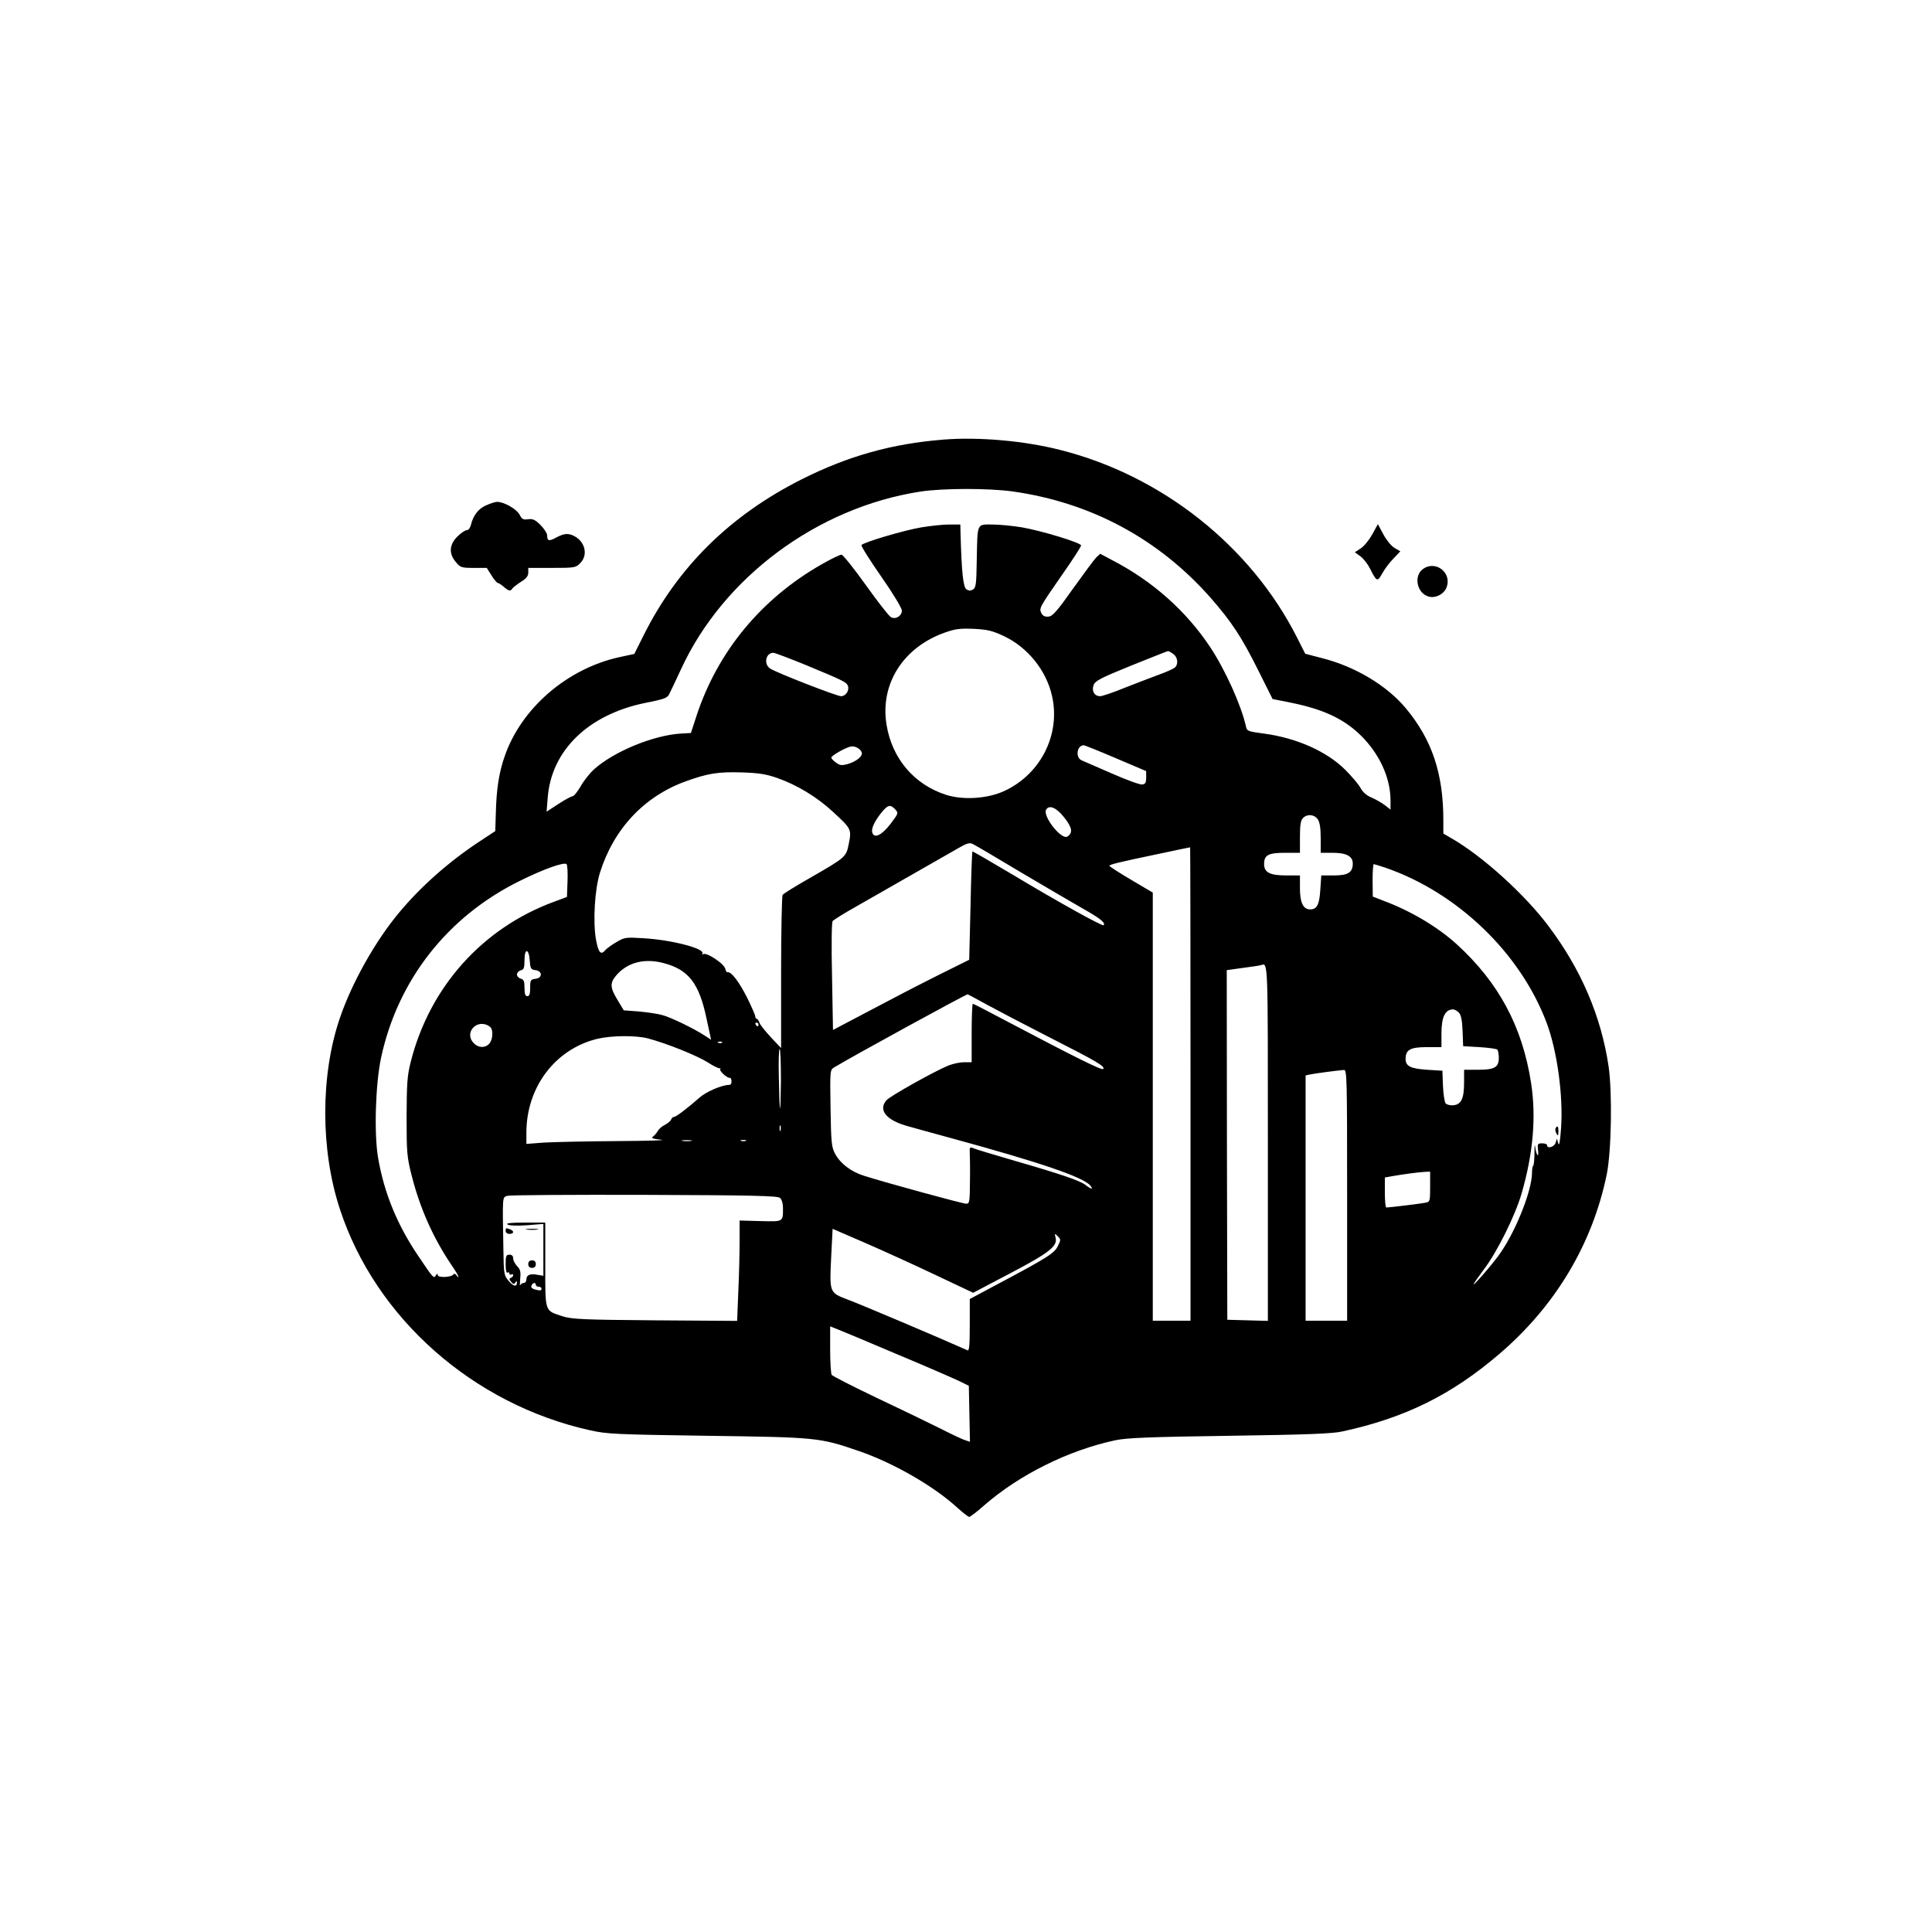
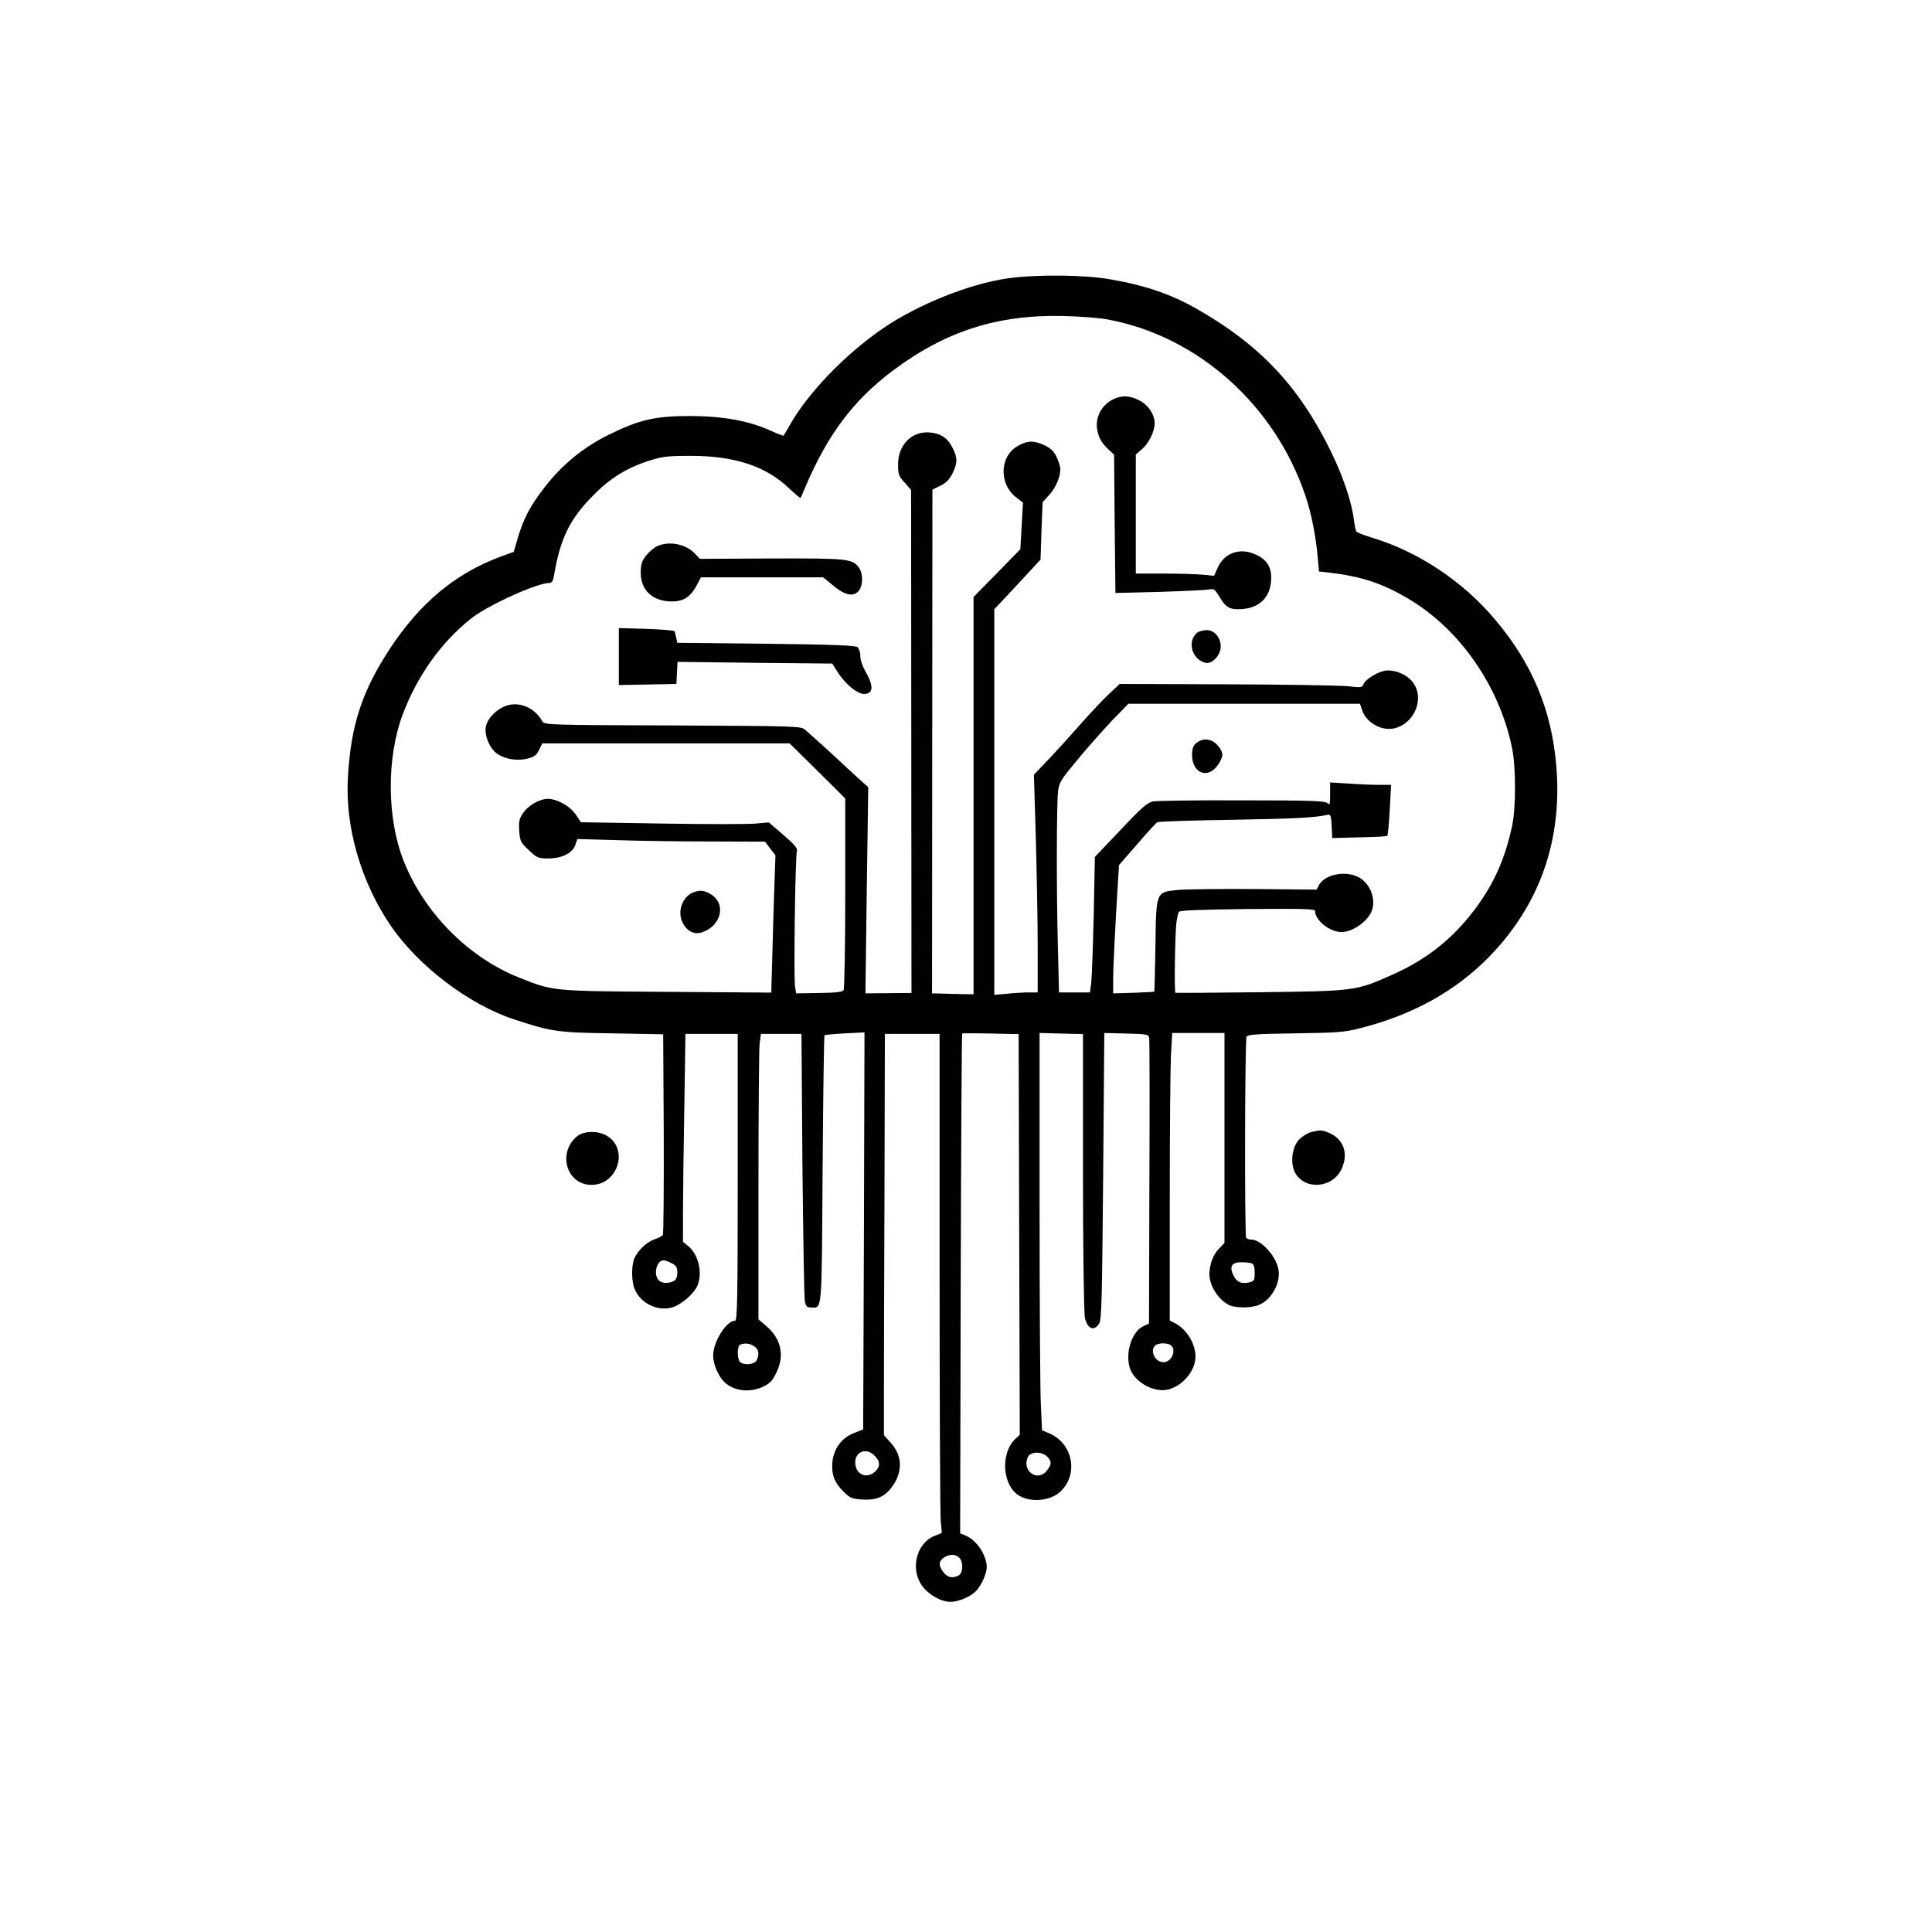
<svg xmlns="http://www.w3.org/2000/svg" version="1.0" width="1024pt" height="1024pt" viewBox="0 0 1024 1024" preserveAspectRatio="xMidYMid meet">
  <g transform="translate(0,1024) scale(0.1,-0.1)" fill="#000000" stroke="none">
-     <path d="M5000 7910 c-273 -22 -503 -86 -750 -210 -378 -190 -657 -464 -838 -826 l-50 -100 -79 -17 c-278 -61 -522 -272 -609 -528 -30 -87 -43 -174 -46 -299 l-3 -95 -85 -56 c-159 -105 -306 -234 -423 -374 -126 -150 -252 -373 -316 -562 -103 -302 -103 -699 1 -1013 189 -577 707 -1034 1326 -1171 90 -20 137 -22 622 -29 579 -8 593 -9 800 -80 182 -62 399 -186 525 -302 29 -26 57 -48 62 -48 5 0 41 27 79 61 187 163 447 292 694 345 60 13 180 18 605 24 415 6 545 11 600 23 332 72 579 194 832 411 297 254 493 582 569 951 25 123 30 432 10 572 -39 265 -146 516 -319 745 -125 167 -347 368 -509 462 l-48 28 0 71 c0 247 -60 426 -198 592 -100 121 -270 223 -446 267 l-88 23 -43 85 c-245 485 -716 859 -1255 995 -191 49 -434 70 -620 55z m369 -275 c415 -59 773 -252 1048 -564 110 -126 164 -207 253 -386 l75 -150 105 -21 c179 -37 290 -93 382 -192 88 -96 138 -213 138 -325 l0 -48 -32 25 c-18 13 -50 31 -71 40 -23 9 -44 28 -55 48 -9 18 -46 62 -82 98 -97 97 -258 169 -432 192 -83 11 -89 13 -94 37 -25 112 -108 297 -189 420 -128 193 -307 352 -522 463 l-62 33 -21 -20 c-11 -11 -66 -86 -123 -165 -83 -118 -108 -146 -129 -148 -19 -2 -30 3 -38 17 -14 27 -11 31 111 207 55 78 99 147 99 153 0 14 -205 77 -314 96 -49 8 -119 15 -157 15 -83 0 -78 11 -82 -189 -2 -124 -4 -145 -19 -155 -13 -8 -23 -8 -35 0 -18 11 -26 88 -32 297 l-1 47 -59 0 c-32 0 -98 -7 -147 -15 -95 -16 -309 -80 -318 -94 -3 -5 44 -80 104 -166 63 -90 110 -168 110 -181 0 -29 -33 -49 -58 -35 -11 6 -70 82 -133 170 -63 88 -121 161 -129 161 -9 0 -56 -23 -105 -51 -321 -183 -552 -463 -664 -805 l-29 -89 -53 -3 c-146 -9 -356 -95 -462 -191 -21 -19 -53 -59 -69 -88 -17 -29 -36 -53 -42 -53 -7 0 -41 -18 -76 -41 l-63 -41 6 74 c19 251 216 442 520 503 96 19 114 25 124 46 7 13 35 73 63 133 224 486 721 855 1265 940 121 19 366 19 494 1z m-47 -767 c126 -60 224 -182 254 -317 46 -203 -59 -413 -252 -503 -88 -41 -217 -50 -309 -21 -169 54 -287 192 -316 371 -36 216 88 412 311 490 54 19 80 22 152 19 74 -4 98 -10 160 -39z m896 -94 c25 -17 29 -56 8 -73 -7 -6 -49 -25 -92 -40 -44 -16 -125 -48 -182 -70 -56 -23 -111 -41 -121 -41 -30 0 -46 27 -35 58 8 23 34 37 199 104 105 42 192 77 195 77 3 1 16 -6 28 -15z m-1944 -60 c195 -81 212 -89 220 -109 9 -24 -11 -55 -36 -55 -23 0 -339 123 -375 146 -37 23 -25 84 16 84 8 0 87 -30 175 -66z m293 -461 c8 -20 -27 -49 -75 -63 -31 -8 -41 -7 -61 8 -13 9 -24 21 -25 26 -1 10 72 52 102 59 22 5 51 -10 59 -30z m1348 -32 l160 -68 0 -34 c0 -27 -4 -35 -21 -37 -11 -2 -83 24 -160 58 -76 33 -149 65 -161 70 -35 15 -25 81 12 80 5 -1 82 -31 170 -69z m-1797 -104 c106 -37 212 -101 297 -180 97 -89 99 -93 84 -168 -14 -72 -16 -73 -209 -184 -74 -42 -138 -82 -142 -88 -4 -7 -8 -192 -8 -412 l0 -400 -55 58 c-29 32 -57 66 -60 77 -4 11 -10 20 -14 20 -4 0 -8 6 -8 13 0 6 -19 50 -42 97 -42 84 -85 141 -104 137 -5 -1 -11 6 -12 16 -5 29 -104 94 -120 79 -5 -4 -5 -2 -2 4 15 26 -161 72 -310 81 -97 6 -103 5 -145 -20 -25 -14 -50 -33 -58 -41 -25 -31 -38 -17 -51 53 -17 96 -7 267 21 356 73 232 234 404 455 484 117 42 170 51 300 47 86 -3 126 -9 183 -29z m627 -167 c18 -20 17 -21 -26 -78 -46 -59 -84 -77 -95 -47 -8 20 8 58 47 107 35 43 48 46 74 18z m895 -42 c43 -54 48 -83 17 -102 -32 -19 -133 110 -112 143 16 27 55 10 95 -41z m1344 -10 c11 -16 16 -46 16 -100 l0 -78 63 0 c73 0 107 -18 107 -57 0 -47 -25 -63 -100 -63 l-67 0 -5 -75 c-5 -81 -18 -105 -54 -105 -37 0 -54 36 -54 112 l0 68 -73 0 c-86 0 -117 16 -117 60 0 48 22 60 111 60 l79 0 0 84 c0 64 4 88 16 100 22 23 60 20 78 -6z m-1579 -278 c127 -75 277 -163 333 -195 91 -51 124 -77 111 -89 -7 -6 -247 127 -473 263 -121 72 -221 130 -222 128 -2 -2 -7 -132 -10 -289 l-7 -285 -171 -85 c-94 -47 -256 -131 -361 -187 l-190 -100 -5 282 c-4 165 -2 287 3 295 5 6 60 41 121 75 194 111 489 279 546 312 43 25 59 30 75 22 11 -5 124 -71 250 -147z m905 -1125 l0 -1255 -100 0 -100 0 0 1135 0 1134 -115 68 c-63 37 -115 71 -115 74 0 7 54 20 265 64 88 19 161 34 163 34 1 1 2 -564 2 -1254z m-3302 1074 l-3 -83 -70 -26 c-379 -140 -658 -452 -758 -848 -19 -75 -21 -114 -22 -292 0 -189 2 -213 27 -311 44 -173 113 -328 209 -471 22 -31 39 -61 39 -65 0 -4 -5 -1 -10 7 -6 9 -13 11 -17 5 -12 -16 -83 -18 -83 -3 0 9 -3 9 -10 -2 -11 -18 -13 -16 -95 106 -110 163 -179 331 -211 517 -22 127 -14 392 16 532 89 412 353 748 735 936 127 63 234 101 248 89 4 -4 7 -45 5 -91z m4335 72 c382 -132 715 -452 854 -821 56 -148 89 -387 77 -559 -5 -71 -10 -98 -15 -81 l-7 25 -7 -22 c-7 -23 -45 -33 -45 -13 0 6 -12 10 -26 10 -24 0 -26 -3 -22 -35 2 -19 1 -32 -3 -27 -4 4 -10 23 -12 42 -3 19 -4 7 -4 -27 0 -35 -3 -66 -6 -70 -4 -3 -7 -20 -7 -38 0 -100 -95 -332 -182 -446 -50 -66 -128 -154 -128 -146 0 3 25 39 55 79 70 92 166 285 200 403 61 211 78 405 50 585 -46 299 -172 534 -397 738 -100 90 -241 174 -383 227 l-59 23 -1 86 c0 47 3 86 6 86 3 0 31 -9 62 -19z m-4535 -494 c3 -41 6 -46 30 -49 38 -4 38 -42 0 -46 -26 -3 -28 -7 -28 -48 0 -32 -4 -44 -15 -44 -11 0 -15 12 -15 44 0 35 -4 45 -20 49 -11 3 -20 13 -20 22 0 9 9 19 20 22 17 4 20 14 20 55 0 65 24 61 28 -5z m711 -12 c131 -35 187 -107 226 -295 8 -36 16 -75 19 -88 l5 -23 -32 21 c-56 37 -181 98 -227 110 -25 7 -81 15 -124 19 l-80 6 -33 55 c-40 66 -41 89 -7 130 59 69 150 93 253 65z m3201 -950 l0 -946 -107 3 -108 3 -2 927 -1 926 86 12 c48 6 92 13 97 15 36 12 35 29 35 -940z m-1491 731 c53 -29 204 -108 337 -176 248 -126 294 -153 281 -166 -7 -8 -146 61 -499 247 -103 55 -189 99 -192 99 -3 0 -6 -70 -6 -155 l0 -155 -40 0 c-22 0 -59 -8 -82 -17 -72 -29 -312 -163 -330 -185 -44 -51 -1 -105 110 -136 37 -11 141 -39 232 -64 473 -129 702 -207 739 -252 18 -22 4 -20 -25 3 -30 23 -121 55 -384 131 -107 31 -203 60 -213 65 -16 7 -19 3 -17 -26 1 -19 2 -87 1 -151 -1 -109 -2 -118 -20 -118 -18 0 -418 109 -541 148 -69 21 -127 66 -154 117 -19 36 -21 60 -24 242 -3 202 -3 202 20 216 90 55 695 386 707 387 1 0 46 -24 100 -54z m2504 -44 c11 -12 17 -41 19 -97 l3 -80 87 -5 c47 -3 90 -9 94 -13 4 -4 8 -24 8 -44 0 -50 -22 -63 -111 -63 l-73 0 0 -67 c0 -85 -15 -117 -56 -121 -17 -2 -36 3 -42 10 -6 8 -12 50 -14 93 l-3 80 -81 5 c-89 6 -114 19 -114 58 0 48 25 62 112 62 l78 0 0 71 c0 89 19 128 61 129 9 0 23 -8 32 -18z m-5135 -75 c17 -14 15 -67 -5 -89 -22 -24 -58 -23 -83 4 -54 58 24 135 88 85z m1422 13 c0 -5 -2 -10 -4 -10 -3 0 -8 5 -11 10 -3 6 -1 10 4 10 6 0 11 -4 11 -10z m-585 -74 c101 -27 257 -90 315 -126 32 -21 62 -35 66 -32 4 4 4 2 1 -4 -6 -11 40 -51 53 -47 3 1 7 -7 7 -18 1 -10 -4 -19 -11 -19 -39 0 -123 -36 -159 -68 -62 -55 -124 -102 -135 -102 -6 0 -12 -6 -15 -14 -3 -8 -18 -20 -33 -28 -15 -7 -32 -22 -38 -33 -6 -11 -18 -24 -26 -30 -11 -7 0 -11 45 -16 33 -3 -73 -6 -236 -7 -163 -1 -337 -5 -387 -8 l-92 -7 0 60 c0 241 153 443 376 497 76 18 205 19 269 2z m392 -22 c-3 -3 -12 -4 -19 -1 -8 3 -5 6 6 6 11 1 17 -2 13 -5z m312 -206 c-2 -199 -7 -189 -11 25 -2 81 0 147 4 147 5 0 7 -78 7 -172z m3001 -603 l0 -665 -110 0 -110 0 0 650 0 650 23 5 c21 5 143 21 180 24 16 1 17 -37 17 -664z m-3003 343 c-3 -7 -5 -2 -5 12 0 14 2 19 5 13 2 -7 2 -19 0 -25z m-474 -55 c-13 -2 -33 -2 -45 0 -13 2 -3 4 22 4 25 0 35 -2 23 -4z m290 0 c-7 -2 -19 -2 -25 0 -7 3 -2 5 12 5 14 0 19 -2 13 -5z m3627 -243 c0 -74 -1 -80 -22 -84 -21 -5 -194 -26 -210 -26 -5 0 -8 36 -8 80 l0 79 33 6 c55 10 151 23 180 24 l27 1 0 -80z m-3446 -59 c10 -9 16 -29 16 -56 0 -72 2 -70 -120 -67 l-110 3 0 -114 c0 -63 -3 -182 -7 -266 l-6 -152 -436 3 c-387 3 -442 6 -491 22 -94 31 -90 18 -90 273 l0 223 -107 0 c-76 0 -103 -3 -93 -10 9 -6 49 -8 103 -4 l87 7 0 -138 0 -137 -30 5 c-39 8 -60 0 -60 -24 0 -10 -6 -19 -14 -19 -8 0 -16 -6 -19 -12 -2 -7 -2 8 0 33 4 38 1 51 -16 68 -11 11 -21 30 -21 41 0 13 -7 20 -20 20 -17 0 -20 -7 -20 -51 0 -31 4 -48 10 -44 6 3 10 1 10 -5 0 -6 5 -8 10 -5 6 3 10 2 10 -4 0 -5 -6 -11 -12 -14 -10 -3 -10 -8 1 -21 11 -13 16 -14 22 -4 6 9 9 9 9 1 0 -25 -19 -22 -44 8 -25 29 -26 36 -28 170 -5 289 -6 272 22 281 14 4 341 6 726 5 573 -2 704 -5 718 -16z m823 -408 l201 -95 194 102 c208 109 254 145 243 189 -6 25 -5 25 11 9 17 -17 17 -20 1 -52 -18 -38 -52 -60 -317 -201 l-150 -80 0 -139 c0 -107 -3 -137 -12 -133 -145 65 -565 243 -630 267 -104 40 -102 34 -92 239 l7 138 171 -74 c94 -41 262 -117 373 -170z m-2117 -53 c0 -5 7 -10 15 -10 8 0 15 -4 15 -10 0 -11 -6 -12 -37 -4 -13 4 -20 11 -16 20 6 16 23 19 23 4z m1915 -368 c149 -62 295 -126 325 -140 l55 -27 3 -148 3 -149 -23 8 c-13 3 -72 31 -133 62 -60 30 -213 104 -340 164 -126 60 -233 115 -237 121 -4 7 -8 67 -8 134 l0 123 43 -17 c23 -9 164 -68 312 -131z" />
-     <path d="M8245 4260 c-3 -5 -1 -18 4 -27 9 -16 10 -14 11 10 0 28 -5 34 -15 17z" />
-     <path d="M2680 3715 c0 -8 9 -15 20 -15 24 0 27 15 4 24 -22 9 -24 8 -24 -9z" />
-     <path d="M2793 3723 c15 -2 39 -2 55 0 15 2 2 4 -28 4 -30 0 -43 -2 -27 -4z" />
-     <path d="M2800 3540 c0 -13 7 -20 20 -20 13 0 20 7 20 20 0 13 -7 20 -20 20 -13 0 -20 -7 -20 -20z" />
-     <path d="M2575 7561 c-40 -18 -67 -53 -79 -103 -4 -16 -13 -28 -22 -28 -9 0 -31 -15 -50 -34 -43 -43 -46 -90 -8 -135 24 -29 30 -31 95 -31 l69 0 25 -40 c14 -22 29 -40 34 -40 4 0 18 -9 31 -20 26 -23 36 -25 45 -10 4 6 24 22 46 36 28 17 39 31 39 49 l0 25 125 0 c120 0 127 1 150 25 43 42 27 114 -32 144 -31 16 -53 14 -95 -8 -38 -21 -48 -19 -48 12 0 10 -16 35 -35 54 -29 29 -41 34 -66 31 -25 -4 -33 0 -45 24 -16 30 -82 68 -119 68 -11 0 -38 -9 -60 -19z" />
-     <path d="M7274 7409 c-16 -29 -43 -63 -61 -75 l-32 -21 30 -22 c16 -12 38 -40 50 -64 36 -71 39 -73 66 -25 13 24 40 59 60 79 l35 37 -31 18 c-17 10 -43 42 -59 72 l-29 54 -29 -53z" />
-     <path d="M7543 7225 c-50 -35 -35 -123 23 -145 38 -15 89 10 102 49 27 77 -59 142 -125 96z" />
+     <path d="M5337 8764 c-201 -29 -474 -139 -658 -265 -201 -138 -398 -343 -494 -514 -16 -27 -30 -52 -32 -54 -1 -2 -33 10 -70 27 -114 52 -254 77 -428 77 -184 0 -268 -20 -430 -100 -133 -66 -245 -157 -338 -277 -76 -98 -111 -164 -142 -267 l-22 -76 -69 -25 c-240 -89 -427 -245 -586 -486 -148 -225 -208 -405 -224 -682 -16 -264 69 -557 228 -790 147 -214 415 -417 653 -495 197 -65 230 -70 520 -74 l270 -5 3 -526 c1 -290 -1 -532 -5 -538 -5 -6 -24 -16 -44 -23 -41 -13 -93 -63 -108 -104 -15 -40 -14 -122 3 -160 32 -75 119 -118 197 -97 48 13 117 72 136 117 28 68 4 167 -51 210 l-26 21 0 159 c0 88 3 336 7 551 l6 392 139 0 138 0 0 -760 c0 -636 -2 -760 -14 -760 -46 0 -116 -111 -116 -185 0 -47 28 -111 61 -142 52 -47 135 -56 205 -22 33 15 49 32 68 72 46 91 27 181 -53 249 l-41 35 0 704 c0 387 3 728 6 757 l7 52 107 0 108 0 5 -692 c4 -381 9 -708 13 -725 5 -27 11 -33 33 -33 59 0 56 -45 61 729 3 390 7 711 10 714 3 2 52 7 109 10 l103 5 -3 -1052 -4 -1052 -50 -20 c-64 -25 -106 -82 -113 -152 -6 -66 10 -110 58 -157 36 -36 45 -39 102 -43 77 -4 120 16 160 73 53 76 50 161 -10 227 l-37 41 0 241 c0 133 1 611 3 1064 l2 822 145 0 145 0 0 -1257 c0 -692 3 -1287 6 -1323 l6 -65 -40 -16 c-94 -39 -128 -172 -67 -261 34 -49 102 -88 152 -88 41 0 100 24 132 53 30 28 60 93 61 130 0 63 -53 144 -112 168 l-29 12 3 1323 c2 727 5 1324 8 1326 3 2 71 2 152 0 l147 -3 3 -1062 3 -1062 -22 -20 c-85 -79 -70 -259 27 -307 64 -32 159 -21 209 25 100 92 68 258 -60 311 l-36 15 -6 128 c-4 70 -7 544 -7 1053 l0 925 115 -3 115 -3 0 -732 c0 -403 5 -750 10 -771 13 -59 48 -74 75 -32 14 20 16 121 22 782 l6 759 118 -3 c111 -3 117 -4 120 -25 2 -12 3 -357 1 -767 l-2 -745 -28 -13 c-63 -28 -100 -142 -73 -225 24 -71 122 -127 196 -113 69 13 136 81 149 151 14 71 -35 164 -105 201 l-29 15 0 637 c0 350 3 693 6 762 l7 125 138 0 139 0 0 -557 0 -556 -29 -30 c-30 -29 -51 -85 -51 -135 0 -60 46 -134 102 -163 34 -18 119 -18 161 0 67 27 116 118 103 188 -13 71 -92 158 -144 158 -11 0 -24 4 -27 10 -9 15 -7 1048 2 1065 7 12 53 15 258 18 214 3 262 6 335 25 283 70 515 198 694 382 267 275 387 616 355 1007 -24 298 -128 548 -328 783 -166 197 -400 353 -639 427 -48 14 -90 31 -93 36 -4 5 -9 32 -13 61 -11 92 -56 229 -121 361 -168 345 -375 566 -712 758 -137 78 -274 125 -461 157 -137 24 -394 26 -545 4z m538 -218 c474 -89 881 -452 1043 -931 32 -92 57 -218 67 -337 l6 -67 47 -5 c179 -21 288 -57 429 -141 271 -161 480 -462 547 -789 21 -97 21 -317 1 -411 -38 -178 -96 -308 -199 -446 -118 -156 -254 -264 -436 -345 -192 -86 -197 -87 -700 -93 -245 -3 -447 -4 -450 -3 -7 5 -2 314 5 372 4 25 9 51 13 57 5 8 115 12 365 15 294 2 357 1 357 -10 0 -50 78 -112 140 -112 55 0 128 48 156 102 32 62 0 155 -66 189 -68 36 -176 15 -208 -40 l-14 -26 -332 3 c-182 1 -364 -1 -405 -5 -115 -12 -113 -8 -117 -299 -2 -130 -5 -238 -6 -240 -2 -1 -51 -4 -111 -6 l-107 -3 0 75 c0 66 11 284 26 525 l5 80 96 110 c52 61 100 113 107 117 7 4 187 10 402 13 337 6 431 11 504 27 12 2 16 -11 18 -60 l3 -64 144 4 c79 1 146 5 148 8 3 3 9 65 13 138 l7 132 -64 0 c-35 0 -108 3 -161 7 l-98 6 0 -62 c0 -54 -2 -61 -14 -48 -13 12 -85 15 -453 15 -241 1 -454 -2 -473 -6 -29 -6 -61 -34 -171 -151 l-136 -143 -6 -307 c-4 -168 -10 -330 -13 -358 l-7 -53 -82 0 -82 0 -6 242 c-8 294 -7 754 1 825 6 47 16 62 106 170 54 65 136 157 182 206 l85 87 614 0 613 0 12 -35 c22 -67 107 -113 175 -94 109 30 158 167 89 248 -32 39 -98 64 -144 56 -43 -8 -106 -48 -114 -73 -6 -16 -13 -17 -84 -9 -42 4 -331 9 -642 10 l-565 2 -59 -55 c-32 -30 -106 -109 -164 -175 -58 -66 -134 -149 -169 -185 l-63 -66 10 -334 c5 -184 10 -444 10 -577 l0 -243 -47 0 c-27 0 -78 -3 -115 -7 l-68 -6 0 1022 0 1022 123 131 122 132 5 152 6 152 36 40 c35 39 58 94 58 137 0 11 -9 38 -19 61 -14 31 -30 47 -63 63 -55 26 -88 27 -137 1 -103 -52 -110 -204 -14 -277 l35 -27 -7 -123 -7 -124 -124 -127 -124 -126 0 -1053 0 -1053 -110 2 -110 3 1 1335 1 1335 41 20 c30 14 48 32 65 65 27 55 28 82 2 134 -27 55 -63 79 -124 84 -94 7 -166 -66 -166 -169 0 -53 3 -63 35 -97 l34 -39 1 -1333 1 -1333 -122 -1 -122 -1 7 547 8 546 -44 39 c-24 22 -94 86 -156 144 -62 57 -124 112 -137 123 -22 17 -57 18 -701 21 -649 2 -679 3 -689 21 -39 71 -117 106 -187 85 -54 -17 -104 -67 -113 -113 -9 -49 23 -121 66 -147 44 -27 106 -35 158 -21 33 9 45 18 58 45 l17 35 655 0 656 0 148 -146 147 -146 0 -502 c0 -275 -4 -507 -9 -514 -6 -10 -41 -14 -130 -15 l-121 -2 -6 34 c-8 42 1 700 10 722 5 11 -15 35 -71 83 l-78 67 -69 -6 c-38 -4 -262 -4 -498 0 l-429 7 -25 37 c-27 42 -81 76 -134 86 -46 8 -116 -28 -148 -75 -20 -29 -23 -44 -20 -94 4 -55 8 -62 51 -102 43 -41 49 -44 102 -44 73 0 129 28 144 71 l11 32 212 -6 c116 -4 340 -7 497 -7 l286 -1 27 -36 28 -36 -5 -146 c-3 -80 -8 -244 -11 -364 l-6 -218 -552 4 c-615 4 -604 3 -788 77 -267 107 -500 343 -608 616 -90 225 -92 548 -5 779 78 205 202 379 362 507 87 69 348 188 413 188 14 0 21 9 26 38 33 197 83 299 204 422 95 98 186 153 310 191 63 20 97 23 215 23 230 -1 395 -55 517 -172 32 -30 59 -53 61 -51 2 2 13 29 26 59 119 278 253 457 461 614 281 211 558 300 910 291 85 -2 191 -10 235 -19z m-2315 -5001 c24 -13 30 -22 30 -50 0 -24 -6 -37 -19 -45 -29 -15 -67 -12 -81 6 -28 32 -9 104 27 104 8 0 27 -7 43 -15z m3074 -1 c11 -4 16 -19 16 -50 0 -38 -3 -44 -24 -50 -44 -11 -70 -1 -88 35 -24 48 -10 71 42 71 21 0 45 -3 54 -6z m-2636 -440 c24 -16 28 -44 12 -75 -12 -22 -68 -27 -88 -7 -16 16 -15 85 1 91 24 10 53 7 75 -9z m2210 4 c28 -28 0 -88 -41 -88 -44 0 -74 59 -45 88 7 7 26 12 43 12 17 0 36 -5 43 -12z m-1573 -583 c31 -30 32 -58 3 -85 -39 -36 -92 -21 -103 30 -15 69 51 105 100 55z m915 -5 c25 -25 25 -41 -1 -74 -51 -65 -138 1 -99 75 15 26 73 26 100 -1z m-466 -536 c23 -22 21 -81 -3 -94 -32 -17 -58 -12 -80 16 -27 34 -27 59 1 78 29 20 62 20 82 0z" />
+     <path d="M5905 8126 c-64 -29 -100 -94 -90 -161 8 -46 23 -73 62 -109 l28 -26 3 -366 4 -367 237 6 c130 4 248 10 262 13 23 5 29 0 53 -40 34 -58 56 -69 123 -64 89 8 144 62 150 150 5 69 -20 112 -84 140 -83 37 -165 7 -200 -73 l-18 -41 -59 6 c-32 3 -126 6 -207 6 l-149 0 0 316 0 315 31 27 c37 30 68 94 69 137 0 47 -32 97 -80 122 -49 26 -91 29 -135 9z" />
+     <path d="M3484 7346 c-17 -8 -44 -31 -60 -51 -23 -30 -28 -48 -28 -91 0 -87 56 -144 146 -151 71 -6 115 18 148 80 l25 47 324 0 324 0 55 -45 c63 -53 110 -60 136 -23 21 29 20 87 0 117 -35 50 -56 52 -465 51 l-380 -2 -25 27 c-48 51 -134 69 -200 41z" />
+     <path d="M3280 6760 l0 -151 153 3 152 3 3 58 3 59 410 -5 410 -4 28 -44 c42 -67 109 -121 146 -117 43 4 45 43 6 112 -19 32 -31 68 -31 88 0 20 -7 41 -15 48 -11 9 -133 14 -485 18 l-470 5 -6 26 c-3 14 -7 30 -8 35 -1 4 -68 10 -149 13 l-147 4 0 -151z" />
+     <path d="M6347 6888 c-57 -44 -31 -143 42 -161 35 -9 81 40 81 86 0 48 -33 87 -74 87 -18 0 -40 -6 -49 -12z" />
+     <path d="M6341 6302 c-16 -12 -22 -29 -23 -60 -1 -104 89 -136 142 -49 26 42 25 59 -6 96 -30 36 -78 42 -113 13z" />
+     <path d="M3674 5510 c-57 -23 -85 -100 -57 -158 23 -48 63 -68 106 -53 101 36 127 151 45 201 -35 21 -60 24 -94 10z" />
+     <path d="M6951 4240 c-18 -4 -47 -22 -64 -38 -39 -39 -50 -126 -23 -177 52 -96 202 -83 248 22 36 81 9 156 -69 189 -36 15 -42 16 -92 4z" />
+     <path d="M3058 4217 c-105 -88 -55 -257 77 -257 140 0 199 189 82 260 -46 28 -124 27 -159 -3z" />
  </g>
</svg>
